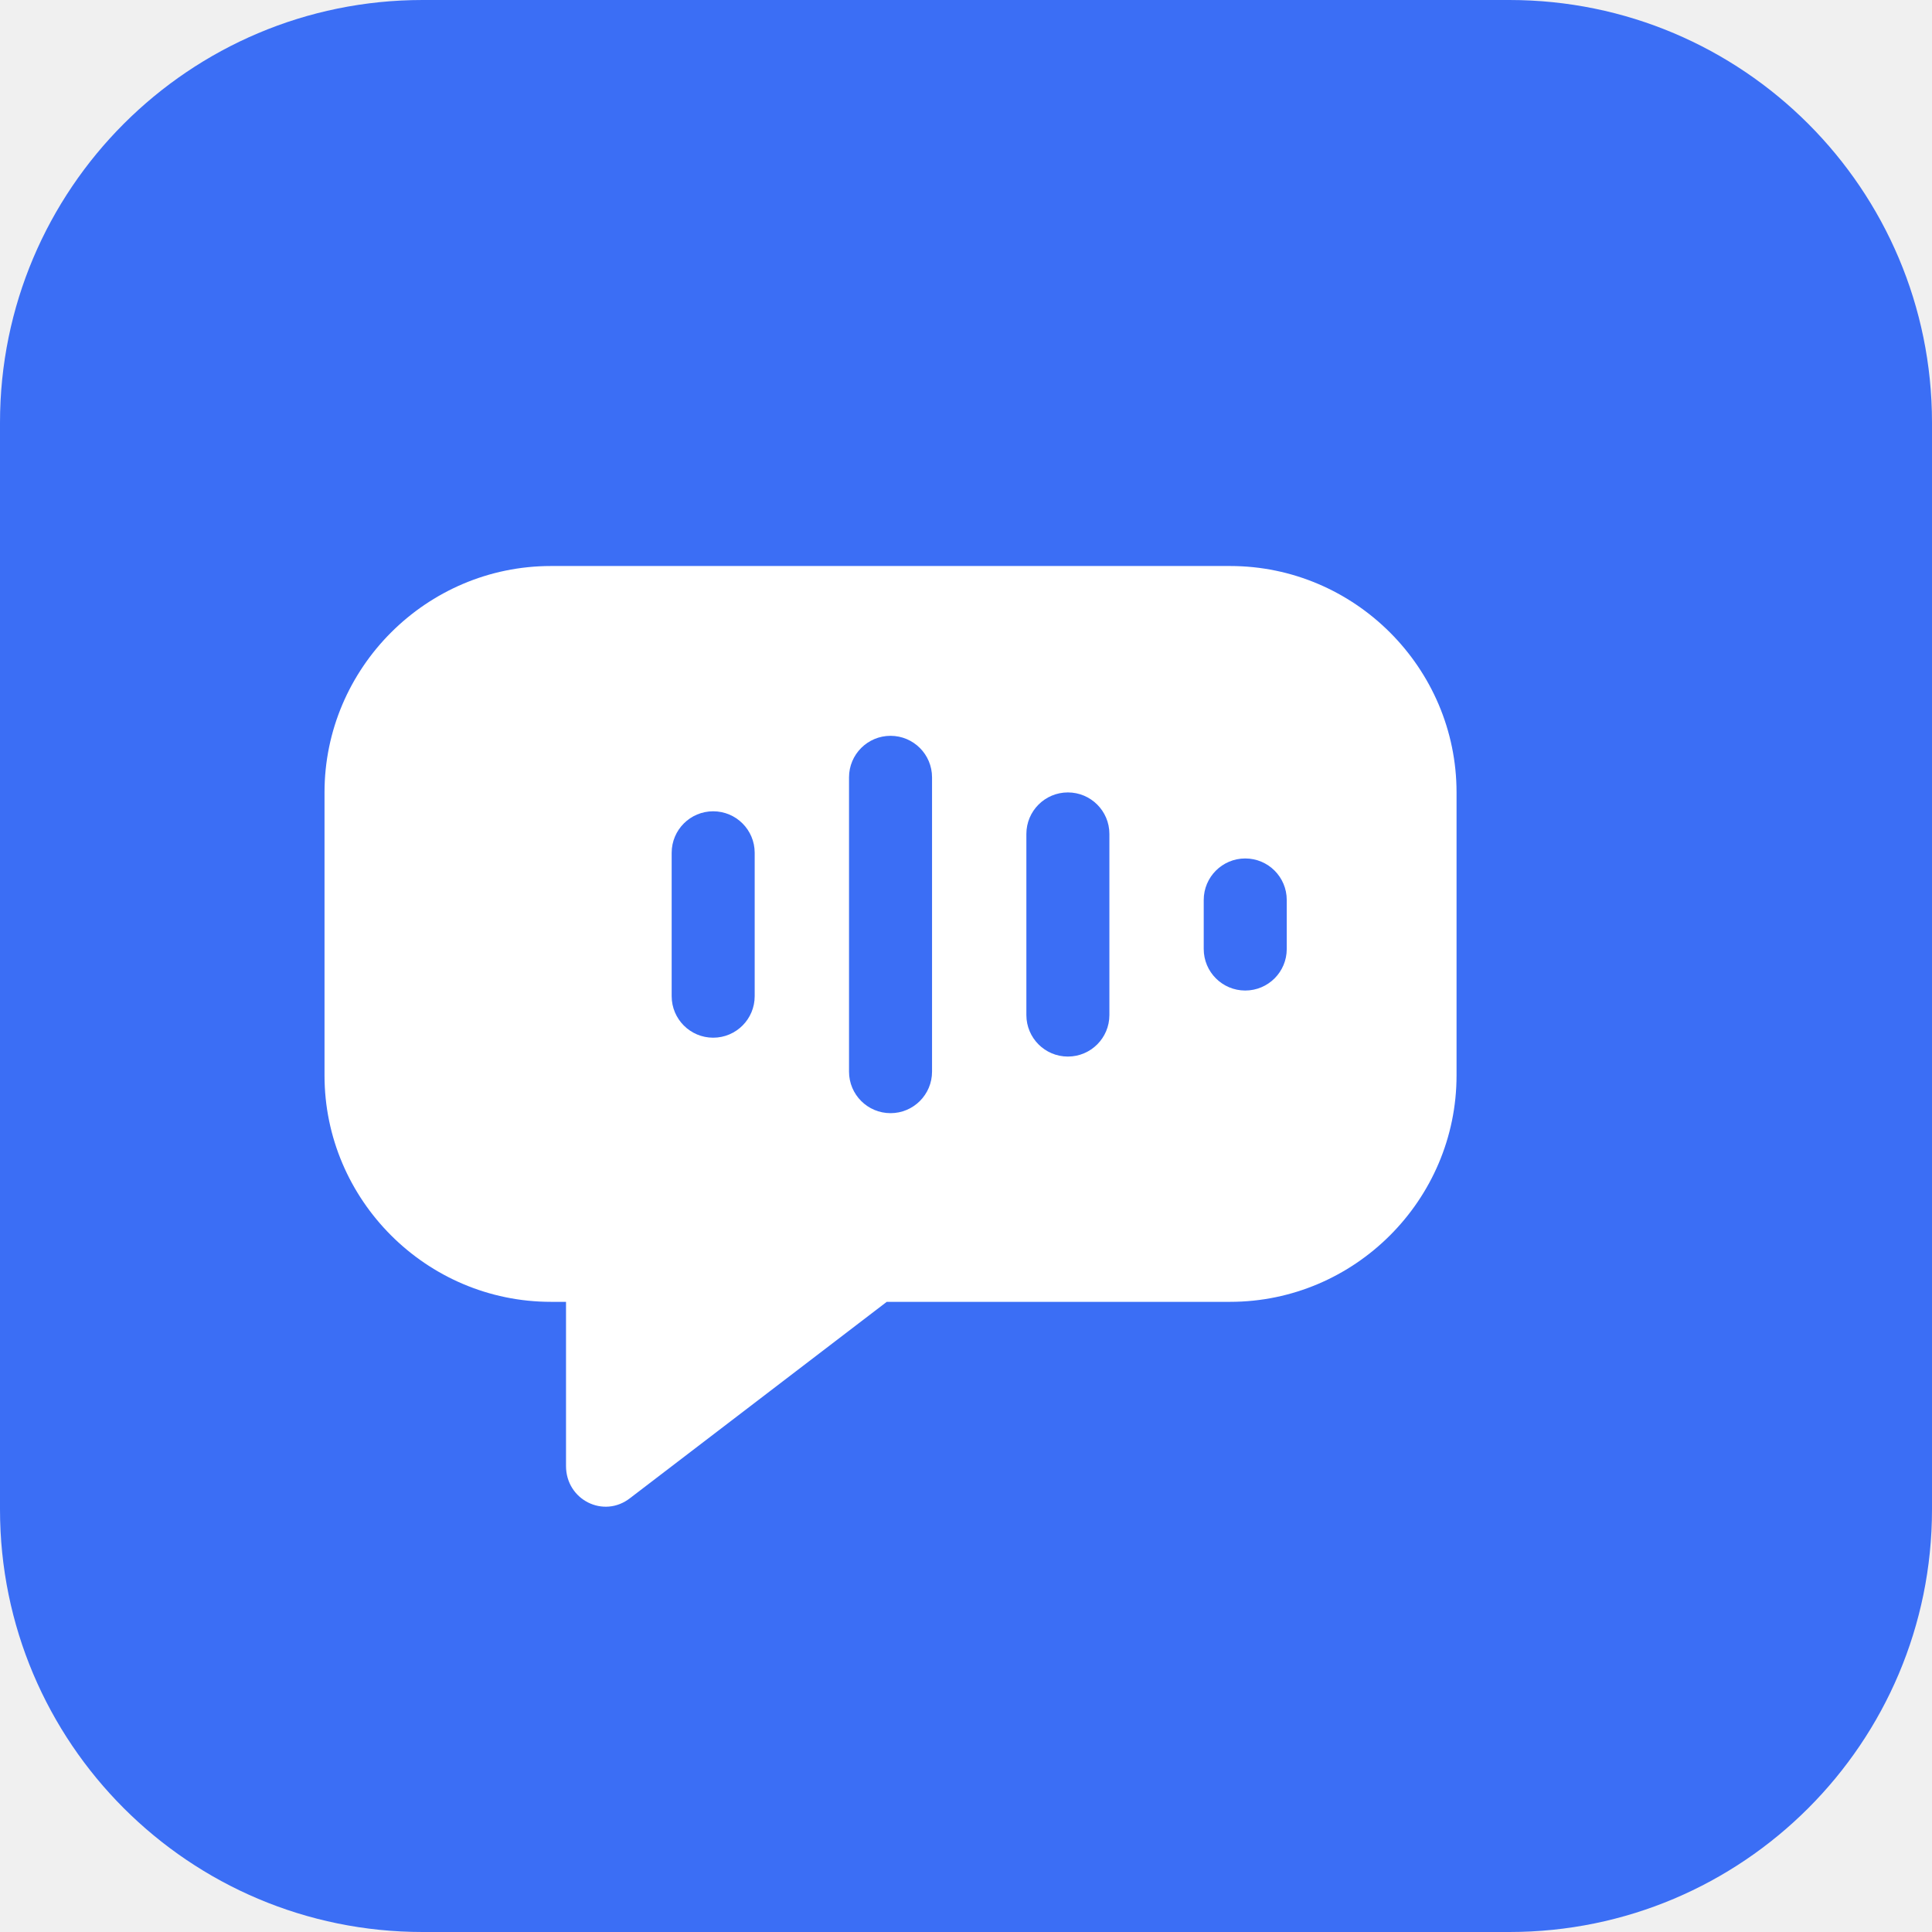
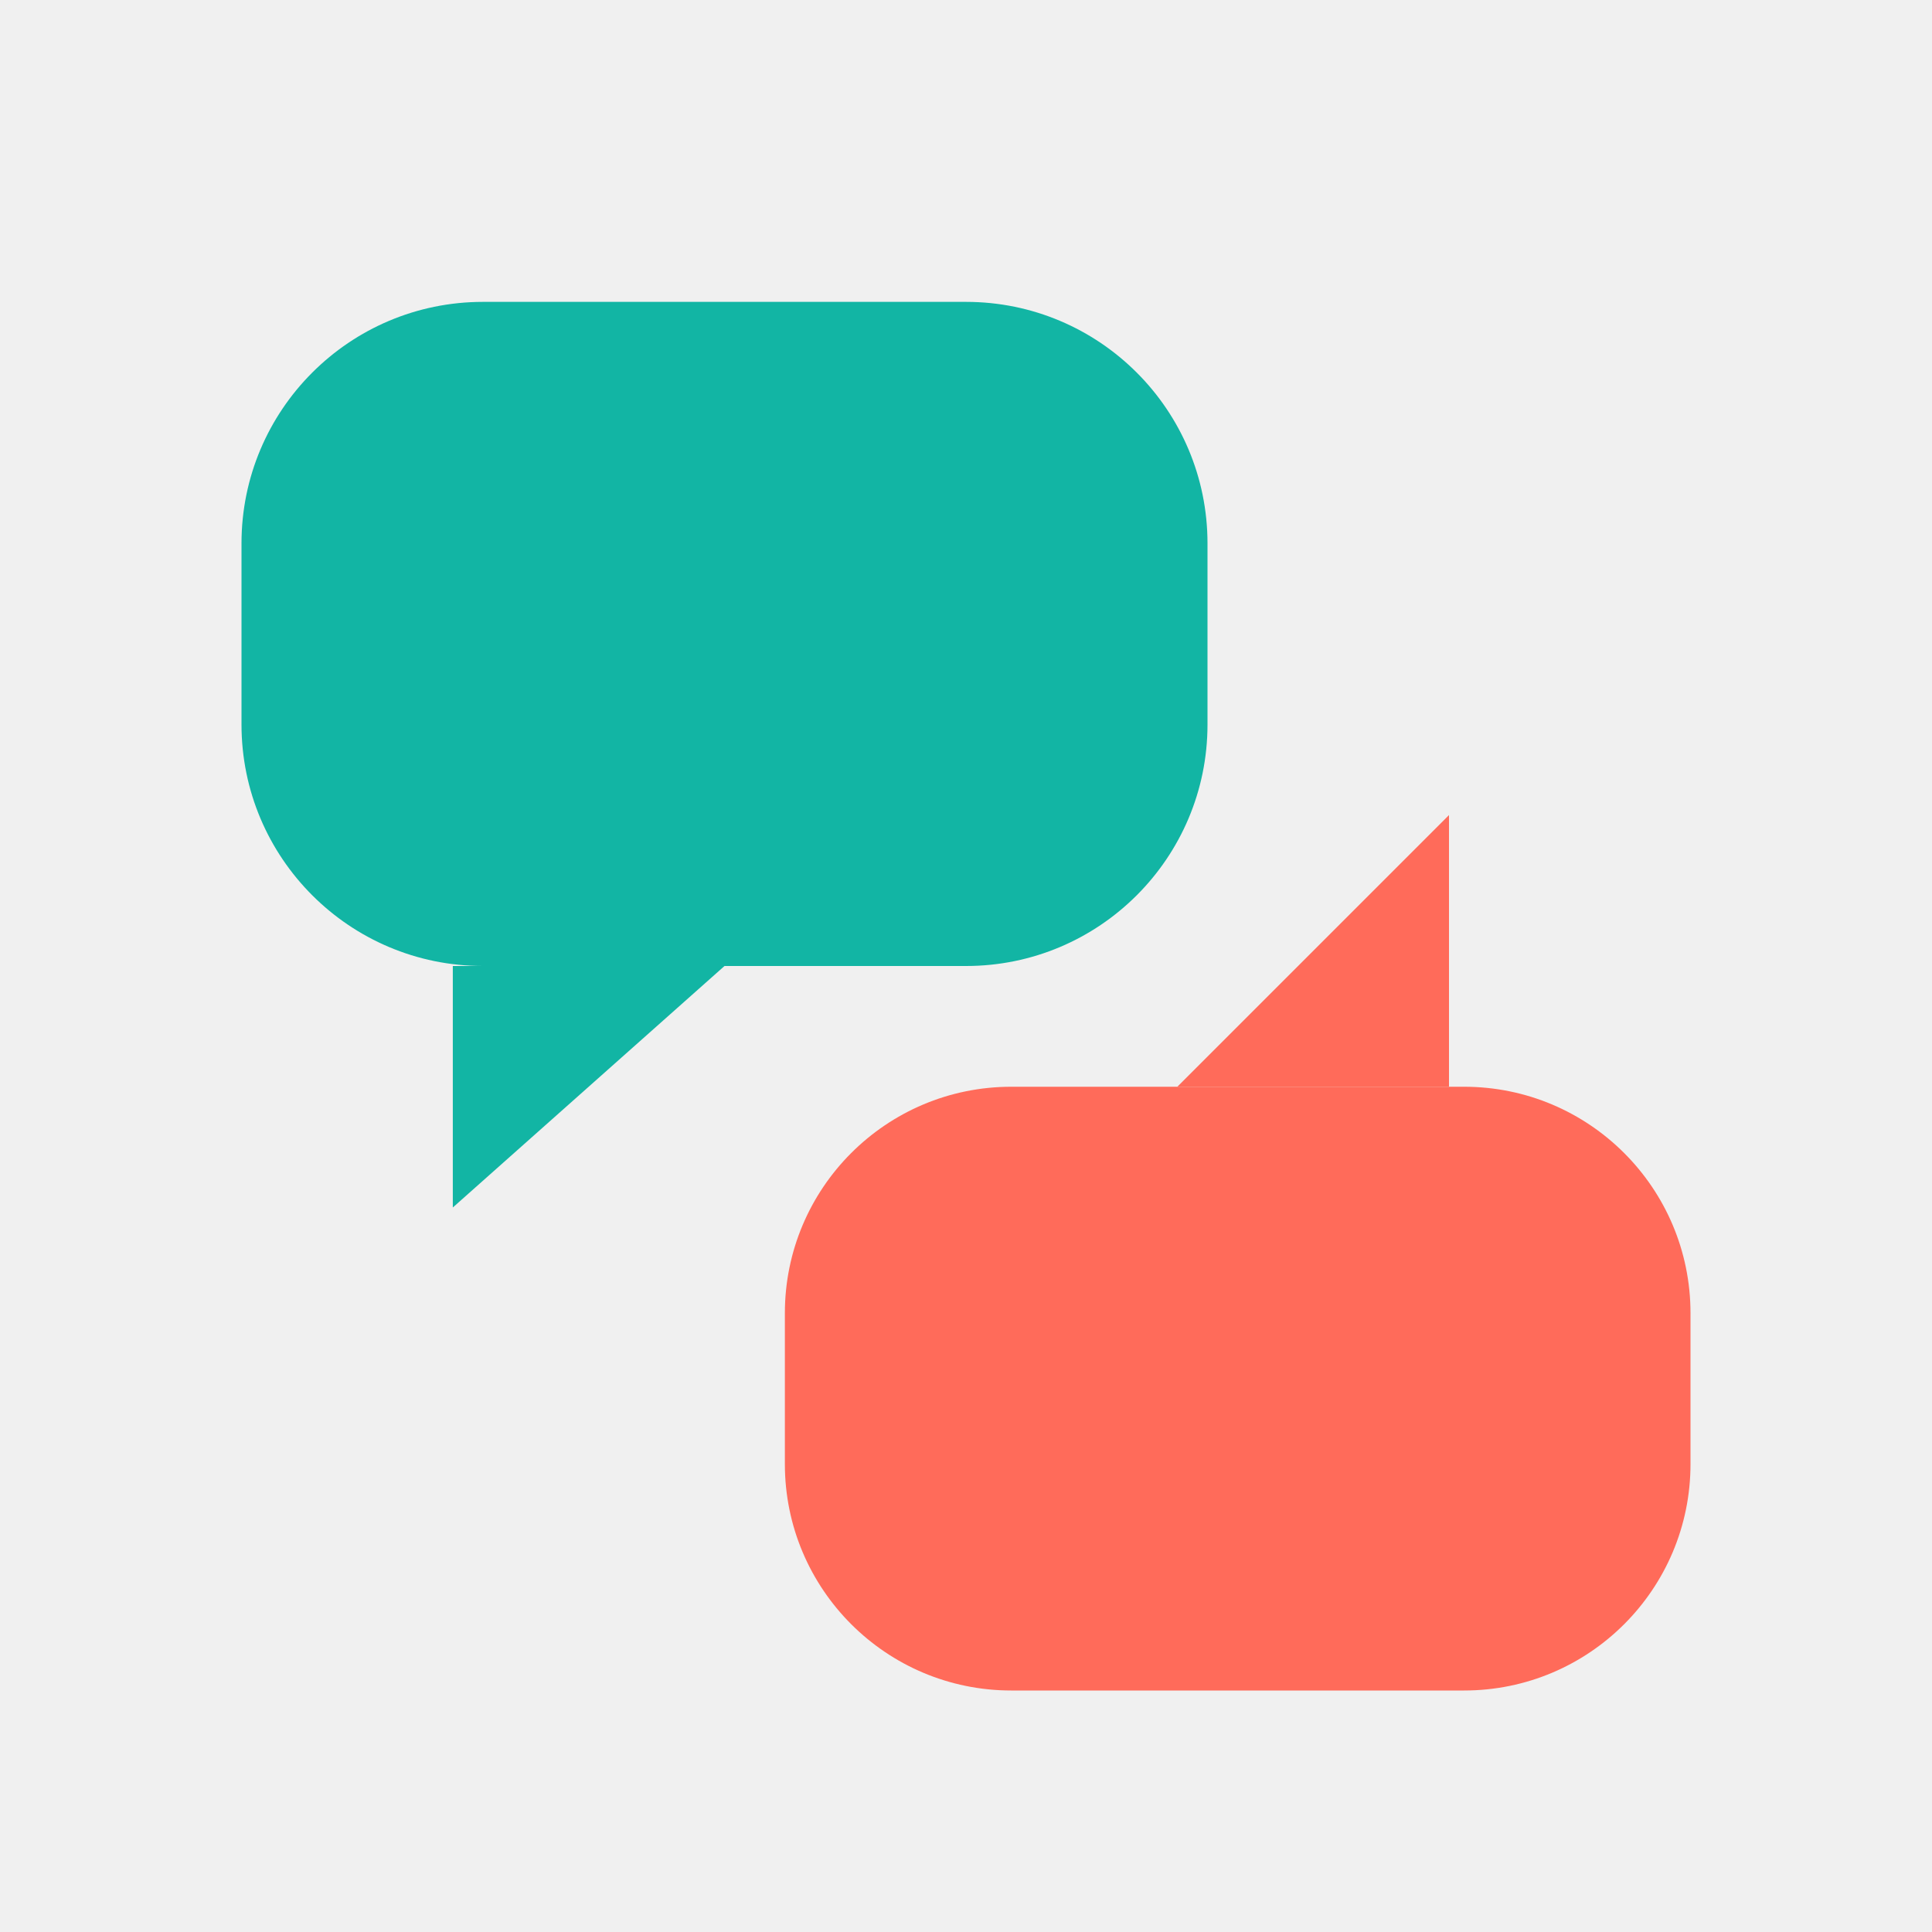
- <svg xmlns="http://www.w3.org/2000/svg" viewBox="0 0 1024 1024">
-   <rect width="1024" height="1024" rx="224" fill="#3b6ef5" />
-   <path d="M292 300h360c66 0 120 54 120 120v150c0 66-54 120-120 120H470l-136 104c-14 11-34 1-34-17v-87h-8c-66 0-120-54-120-120V420c0-66 54-120 120-120z" fill="#fff" />
-   <rect x="356" y="430" width="44" height="120" rx="22" fill="#3b6ef5" />
-   <rect x="450" y="390" width="44" height="200" rx="22" fill="#3b6ef5" />
-   <rect x="544" y="420" width="44" height="140" rx="22" fill="#3b6ef5" />
-   <rect x="638" y="455" width="44" height="70" rx="22" fill="#3b6ef5" />
+ <svg xmlns="http://www.w3.org/2000/svg" viewBox="0 0 128 128" width="128" height="128">
+   <rect x="16" y="20" width="64" height="44" rx="16" fill="#12B5A4" />
+   <polygon points="30,64 48,64 30,80" fill="#12B5A4" />
+   <rect x="52" y="72" width="60" height="40" rx="15" fill="#FF6B5A" />
+   <polygon points="78,72 96,72 96,54" fill="#FF6B5A" />
</svg>
